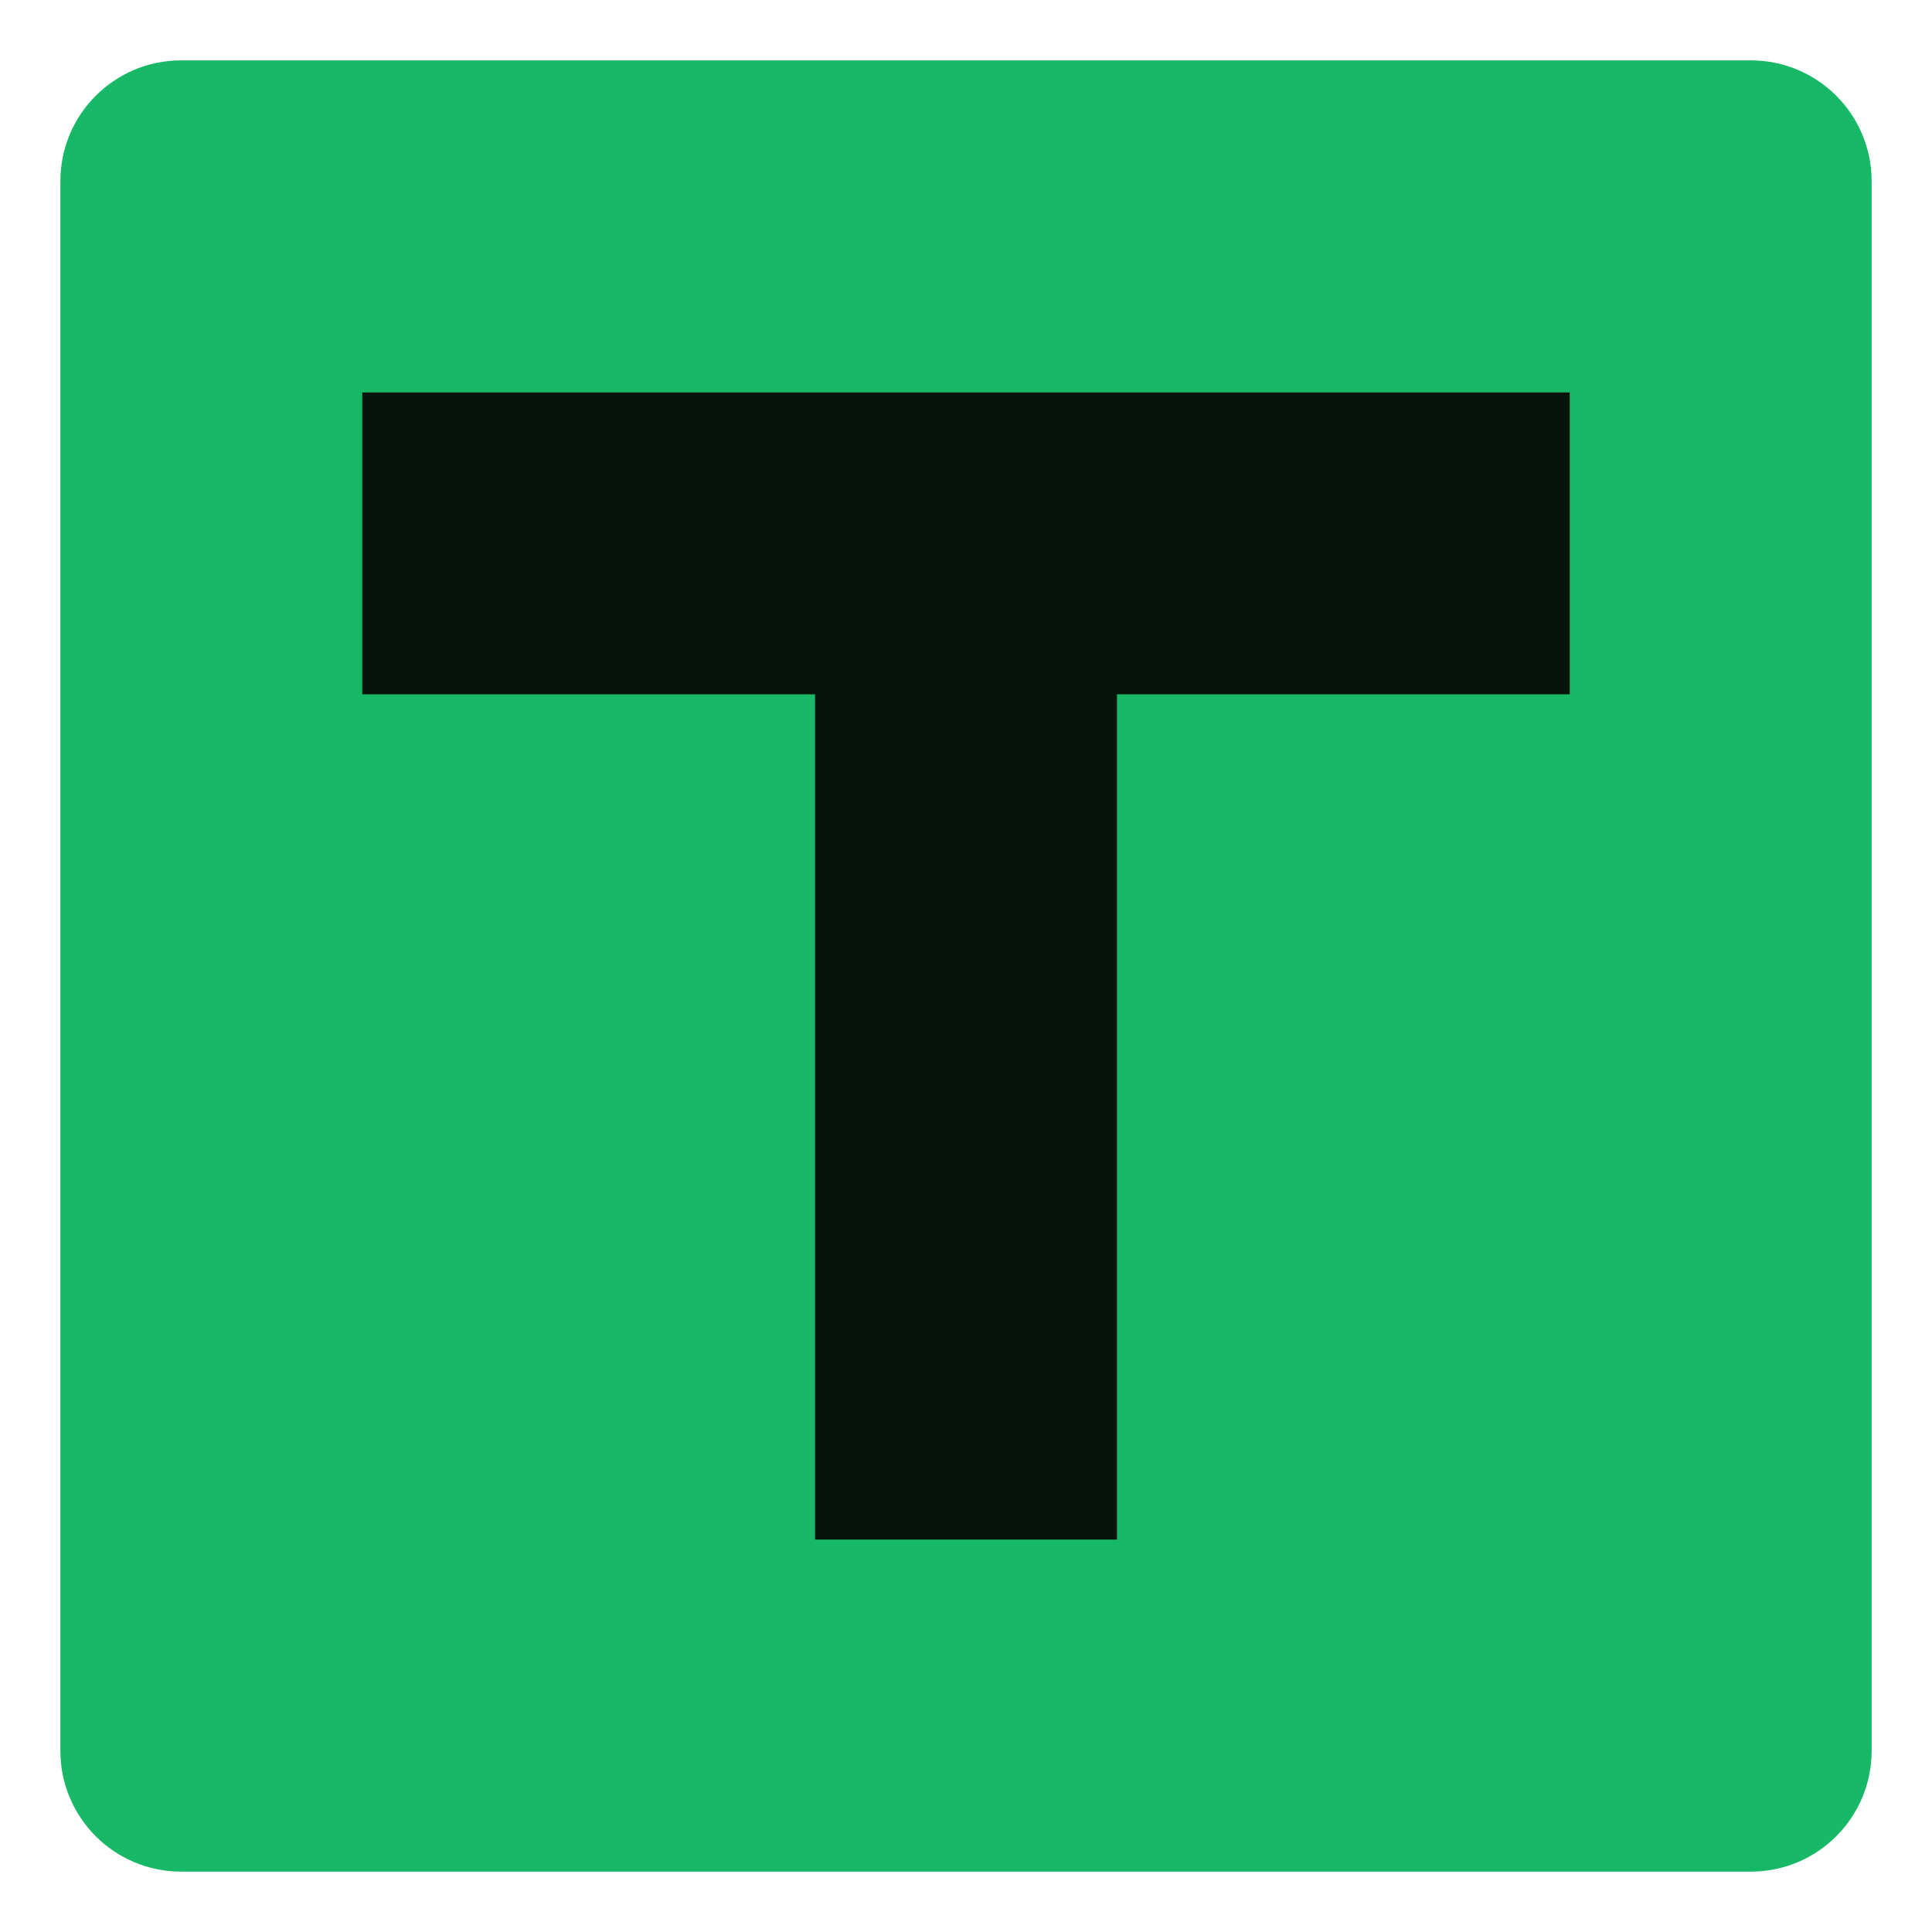
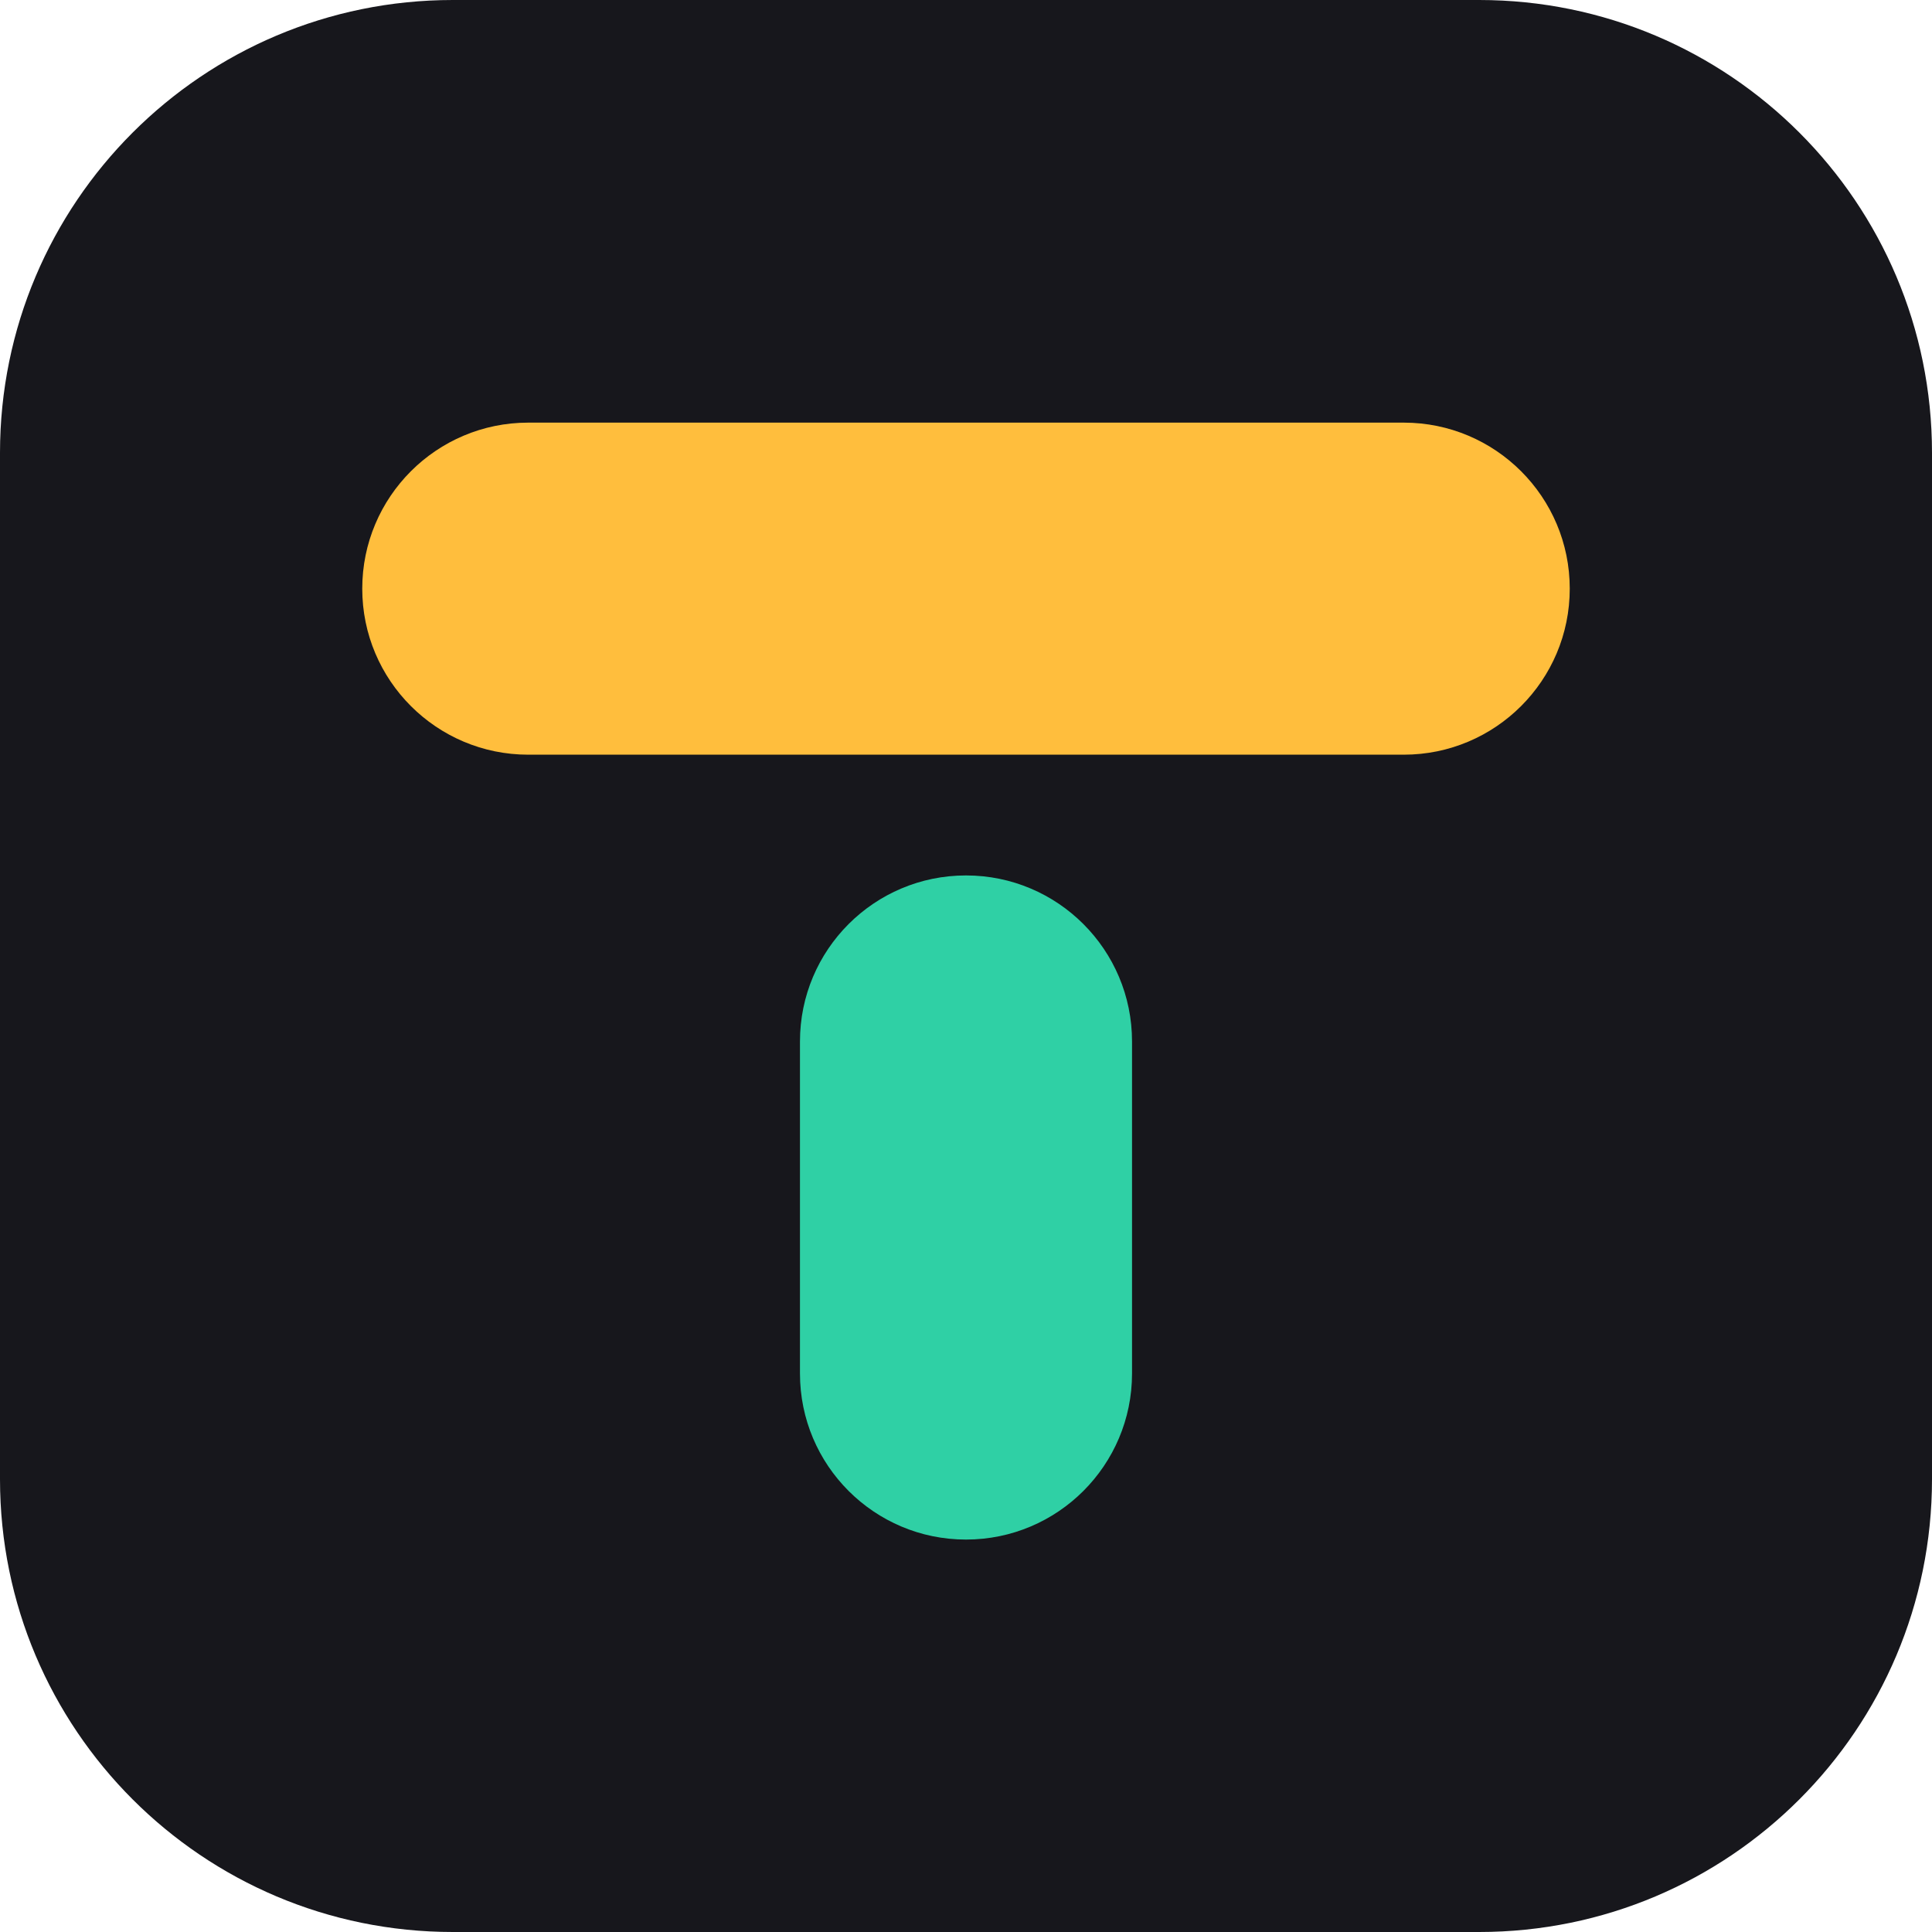
<svg xmlns="http://www.w3.org/2000/svg" viewBox="0 0 64 64" role="img" aria-label="TUnit">
-   <rect x="2" y="2" width="60" height="60" rx="4" fill="#17b866" />
-   <path fill="#06140c" d="M12 13h40v10H37v28H27V23H12z" />
+   <rect width="64" height="64" rx="15" fill="#17171c" />
+   <rect x="12" y="14" width="40" height="11" rx="5.5" fill="#ffbe3d" />
+   <rect x="26.5" y="29" width="11" height="22" rx="5.5" fill="#2fd0a5" />
</svg>
